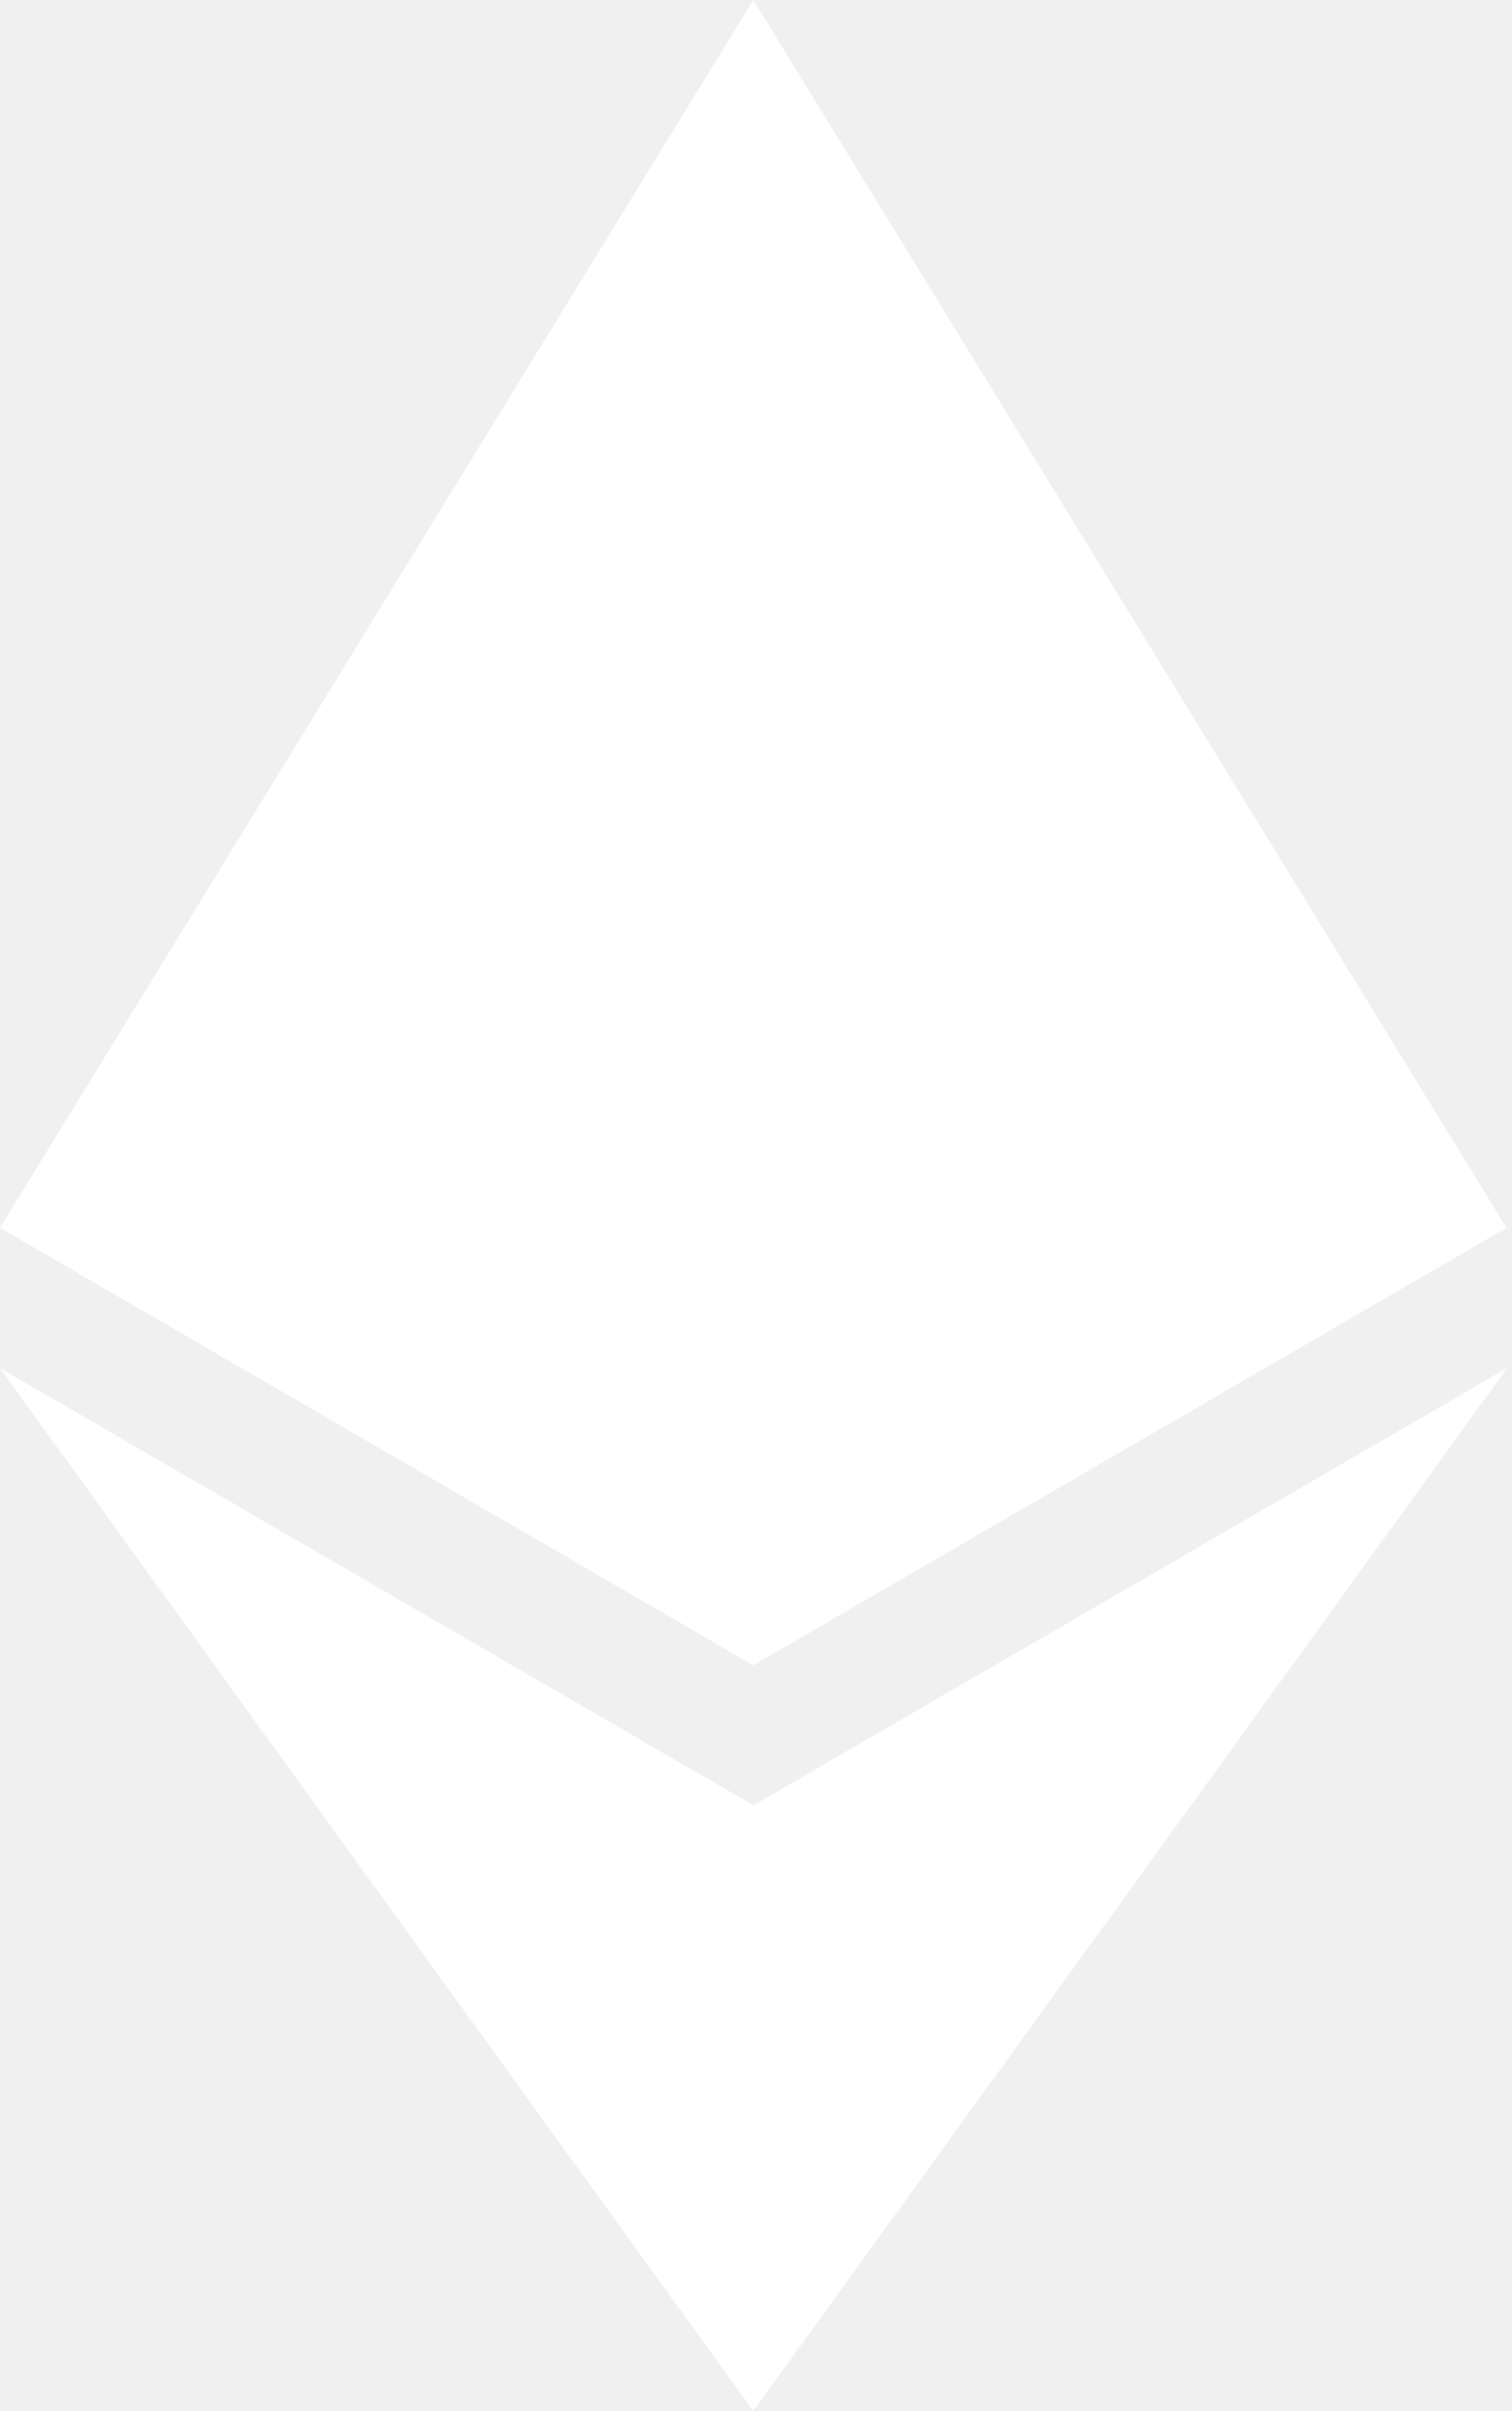
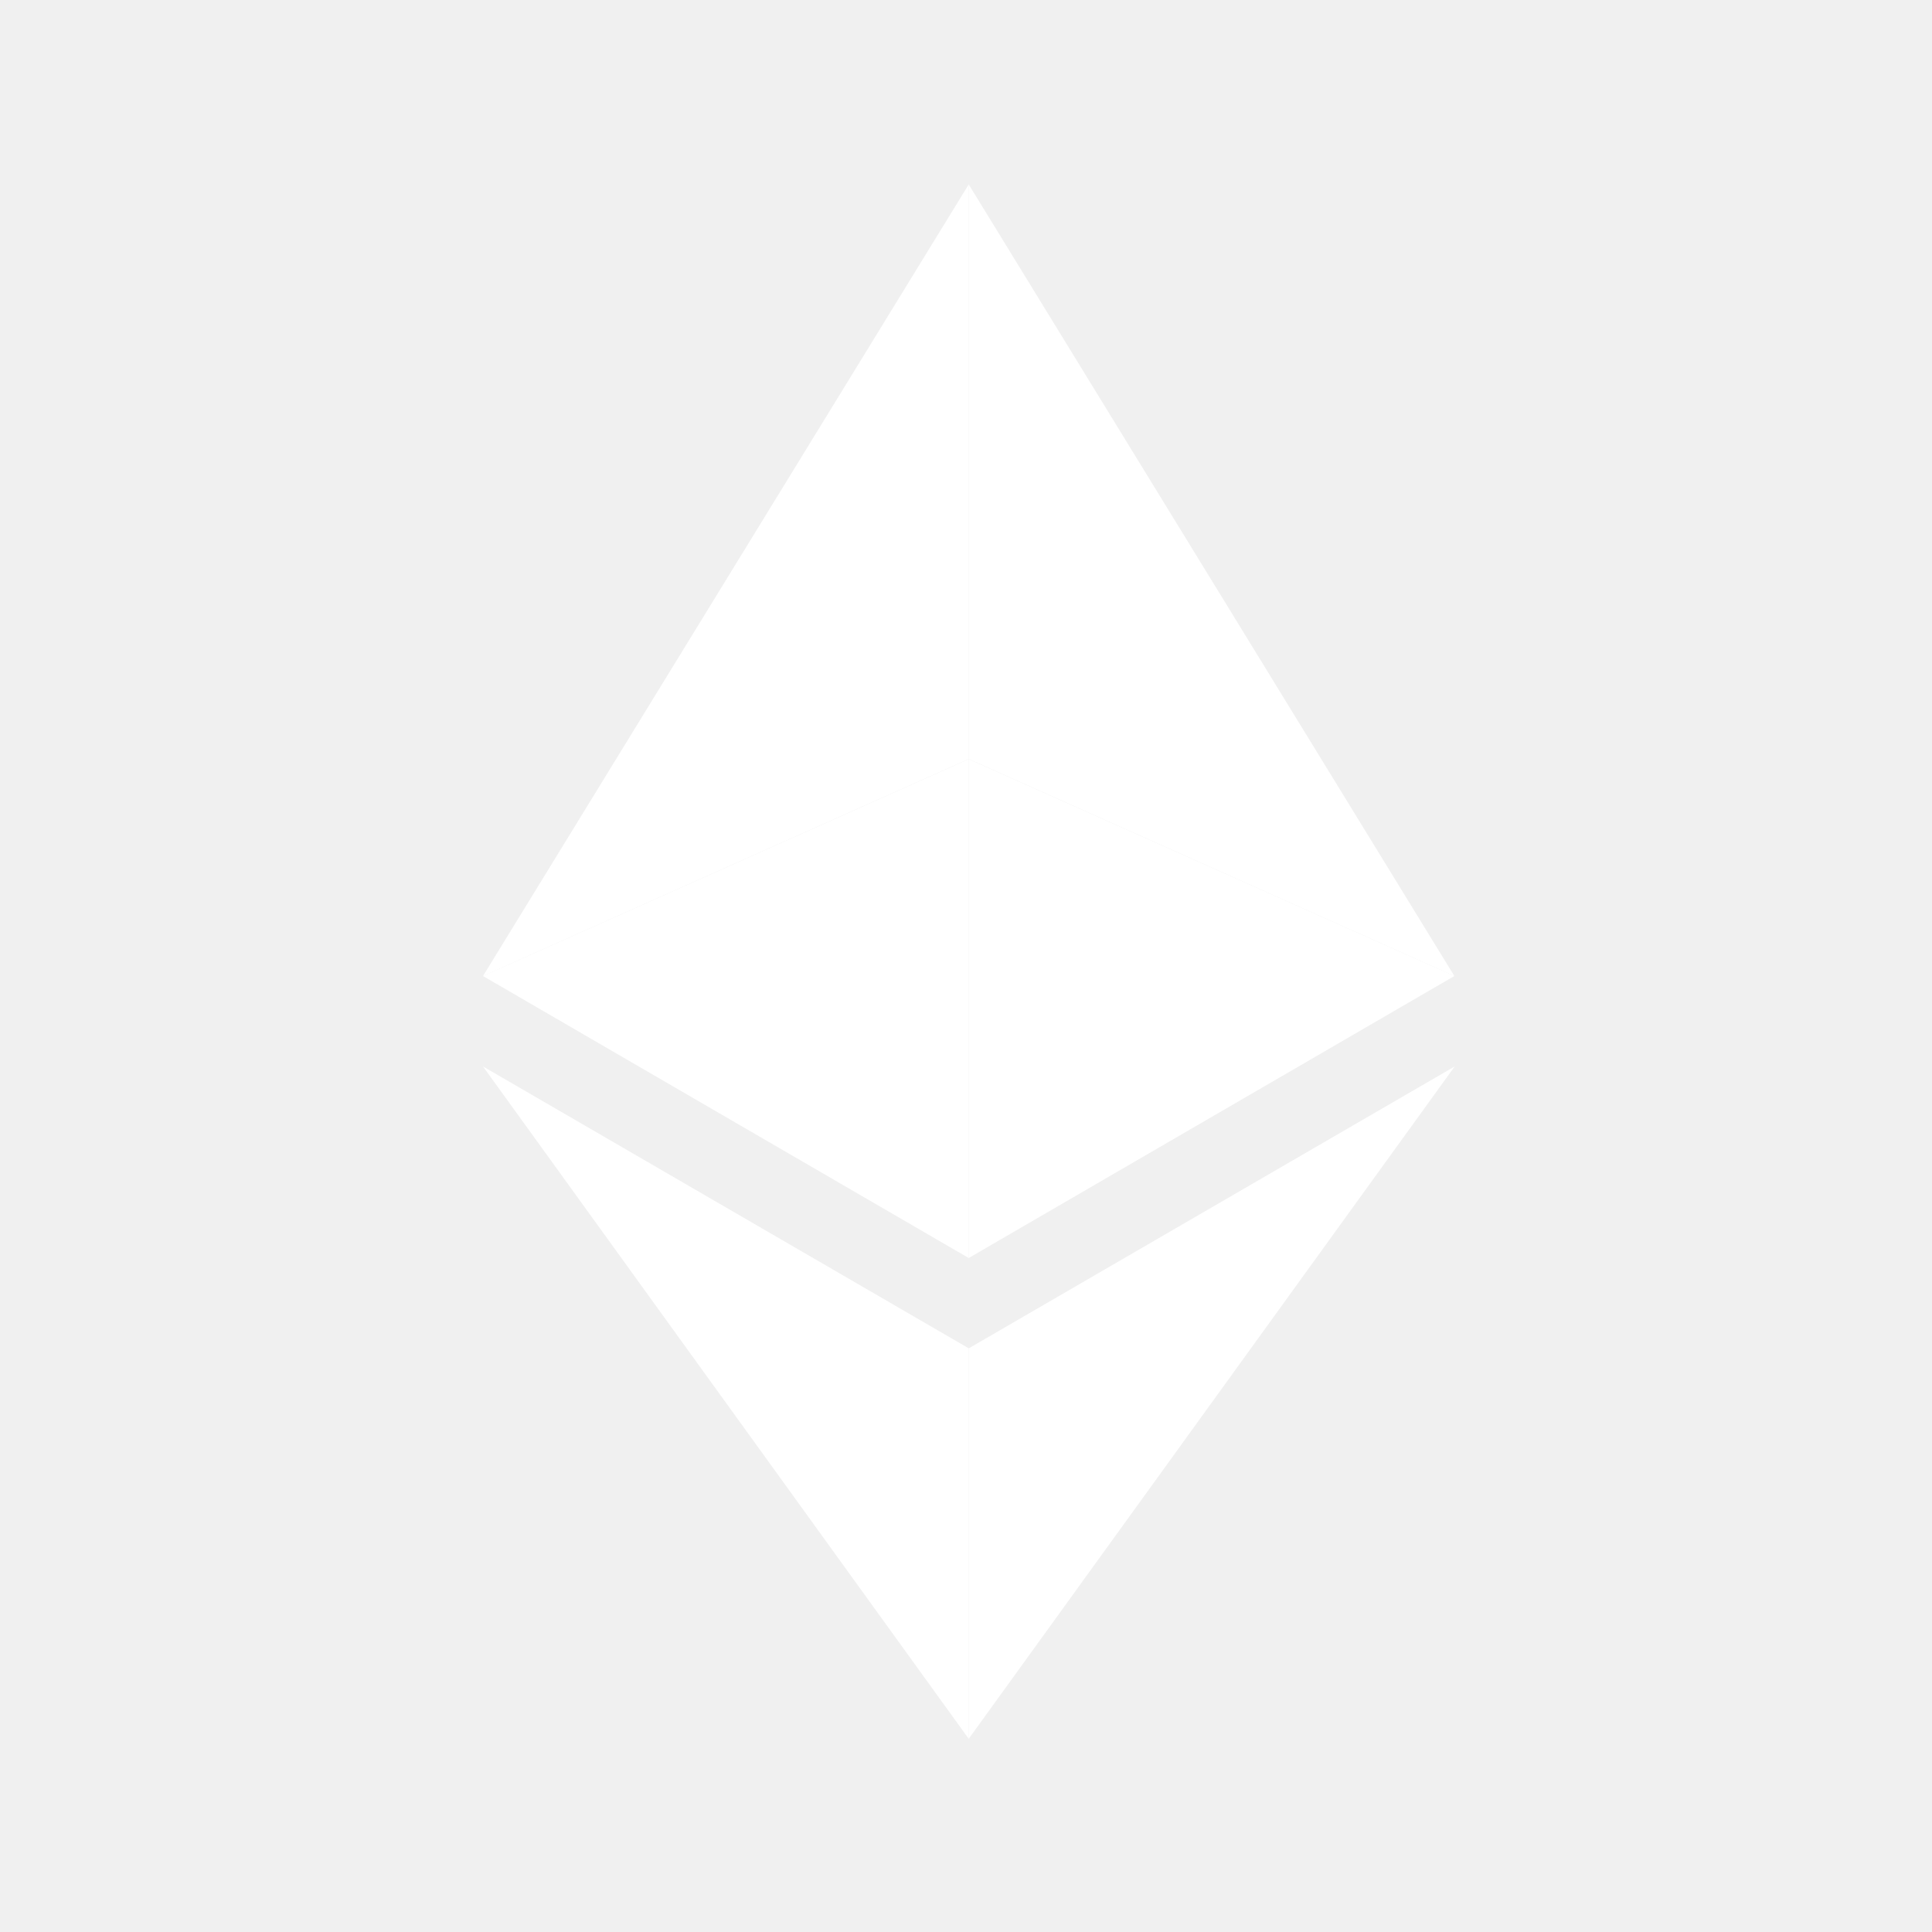
- <svg xmlns="http://www.w3.org/2000/svg" width="111" height="177" viewBox="0 0 111 177" fill="none">
-   <path d="M55.309 0V65.43L110.611 90.141L55.309 0Z" fill="white" />
-   <path d="M55.309 0L0 90.141L55.309 65.43V0Z" fill="white" />
-   <path d="M55.309 132.542V177L110.648 100.439L55.309 132.542Z" fill="white" />
-   <path d="M55.309 177V132.535L0 100.439L55.309 177Z" fill="white" />
-   <path d="M55.309 122.251L110.611 90.141L55.309 65.444V122.251Z" fill="white" />
-   <path d="M0 90.141L55.309 122.251V65.444L0 90.141Z" fill="white" />
+ <svg xmlns="http://www.w3.org/2000/svg" width="220" height="220" viewBox="0 0 220 220" fill="none">
+   <path d="M110.309 21V86.43L165.611 111.141L110.309 21Z" fill="white" />
+   <path d="M110.309 21L55 111.141L110.309 86.43V21Z" fill="white" />
+   <path d="M110.309 153.542V198L165.648 121.439L110.309 153.542Z" fill="white" />
+   <path d="M110.309 198V153.535L55 121.439L110.309 198Z" fill="white" />
+   <path d="M110.309 143.251L165.611 111.141L110.309 86.444V143.251Z" fill="white" />
+   <path d="M55 111.141L110.309 143.251V86.444L55 111.141Z" fill="white" />
</svg>
